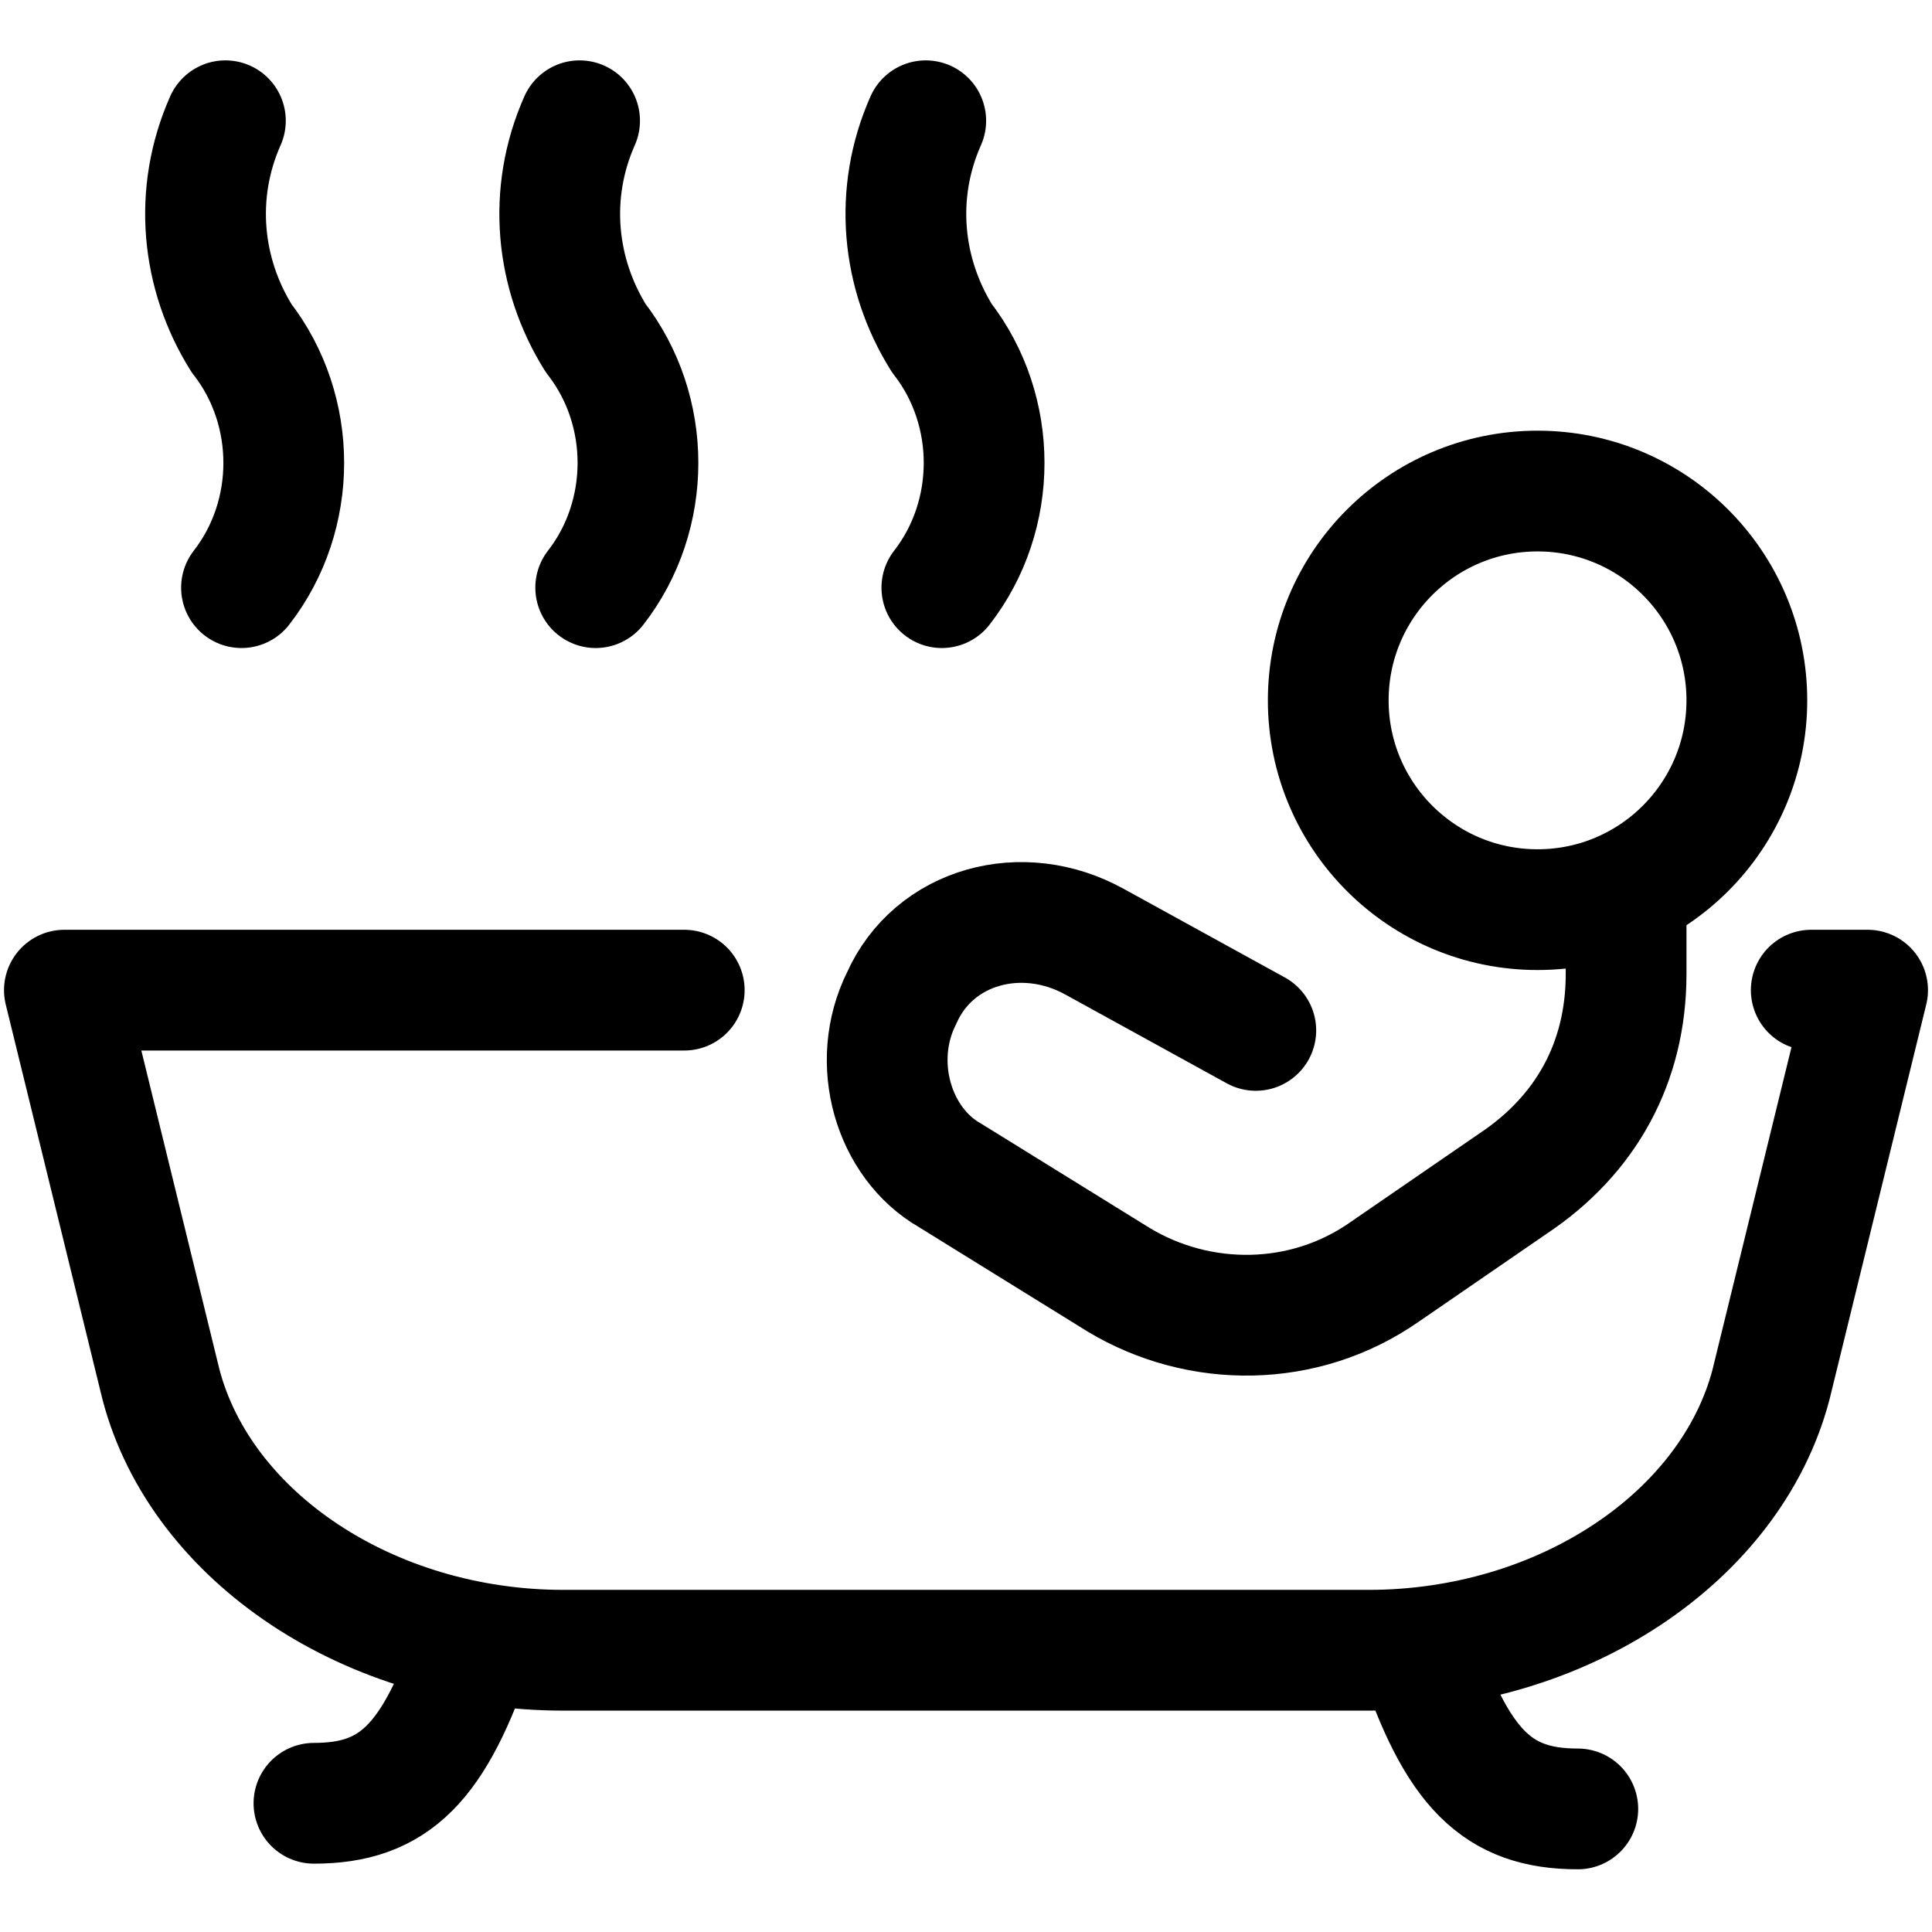
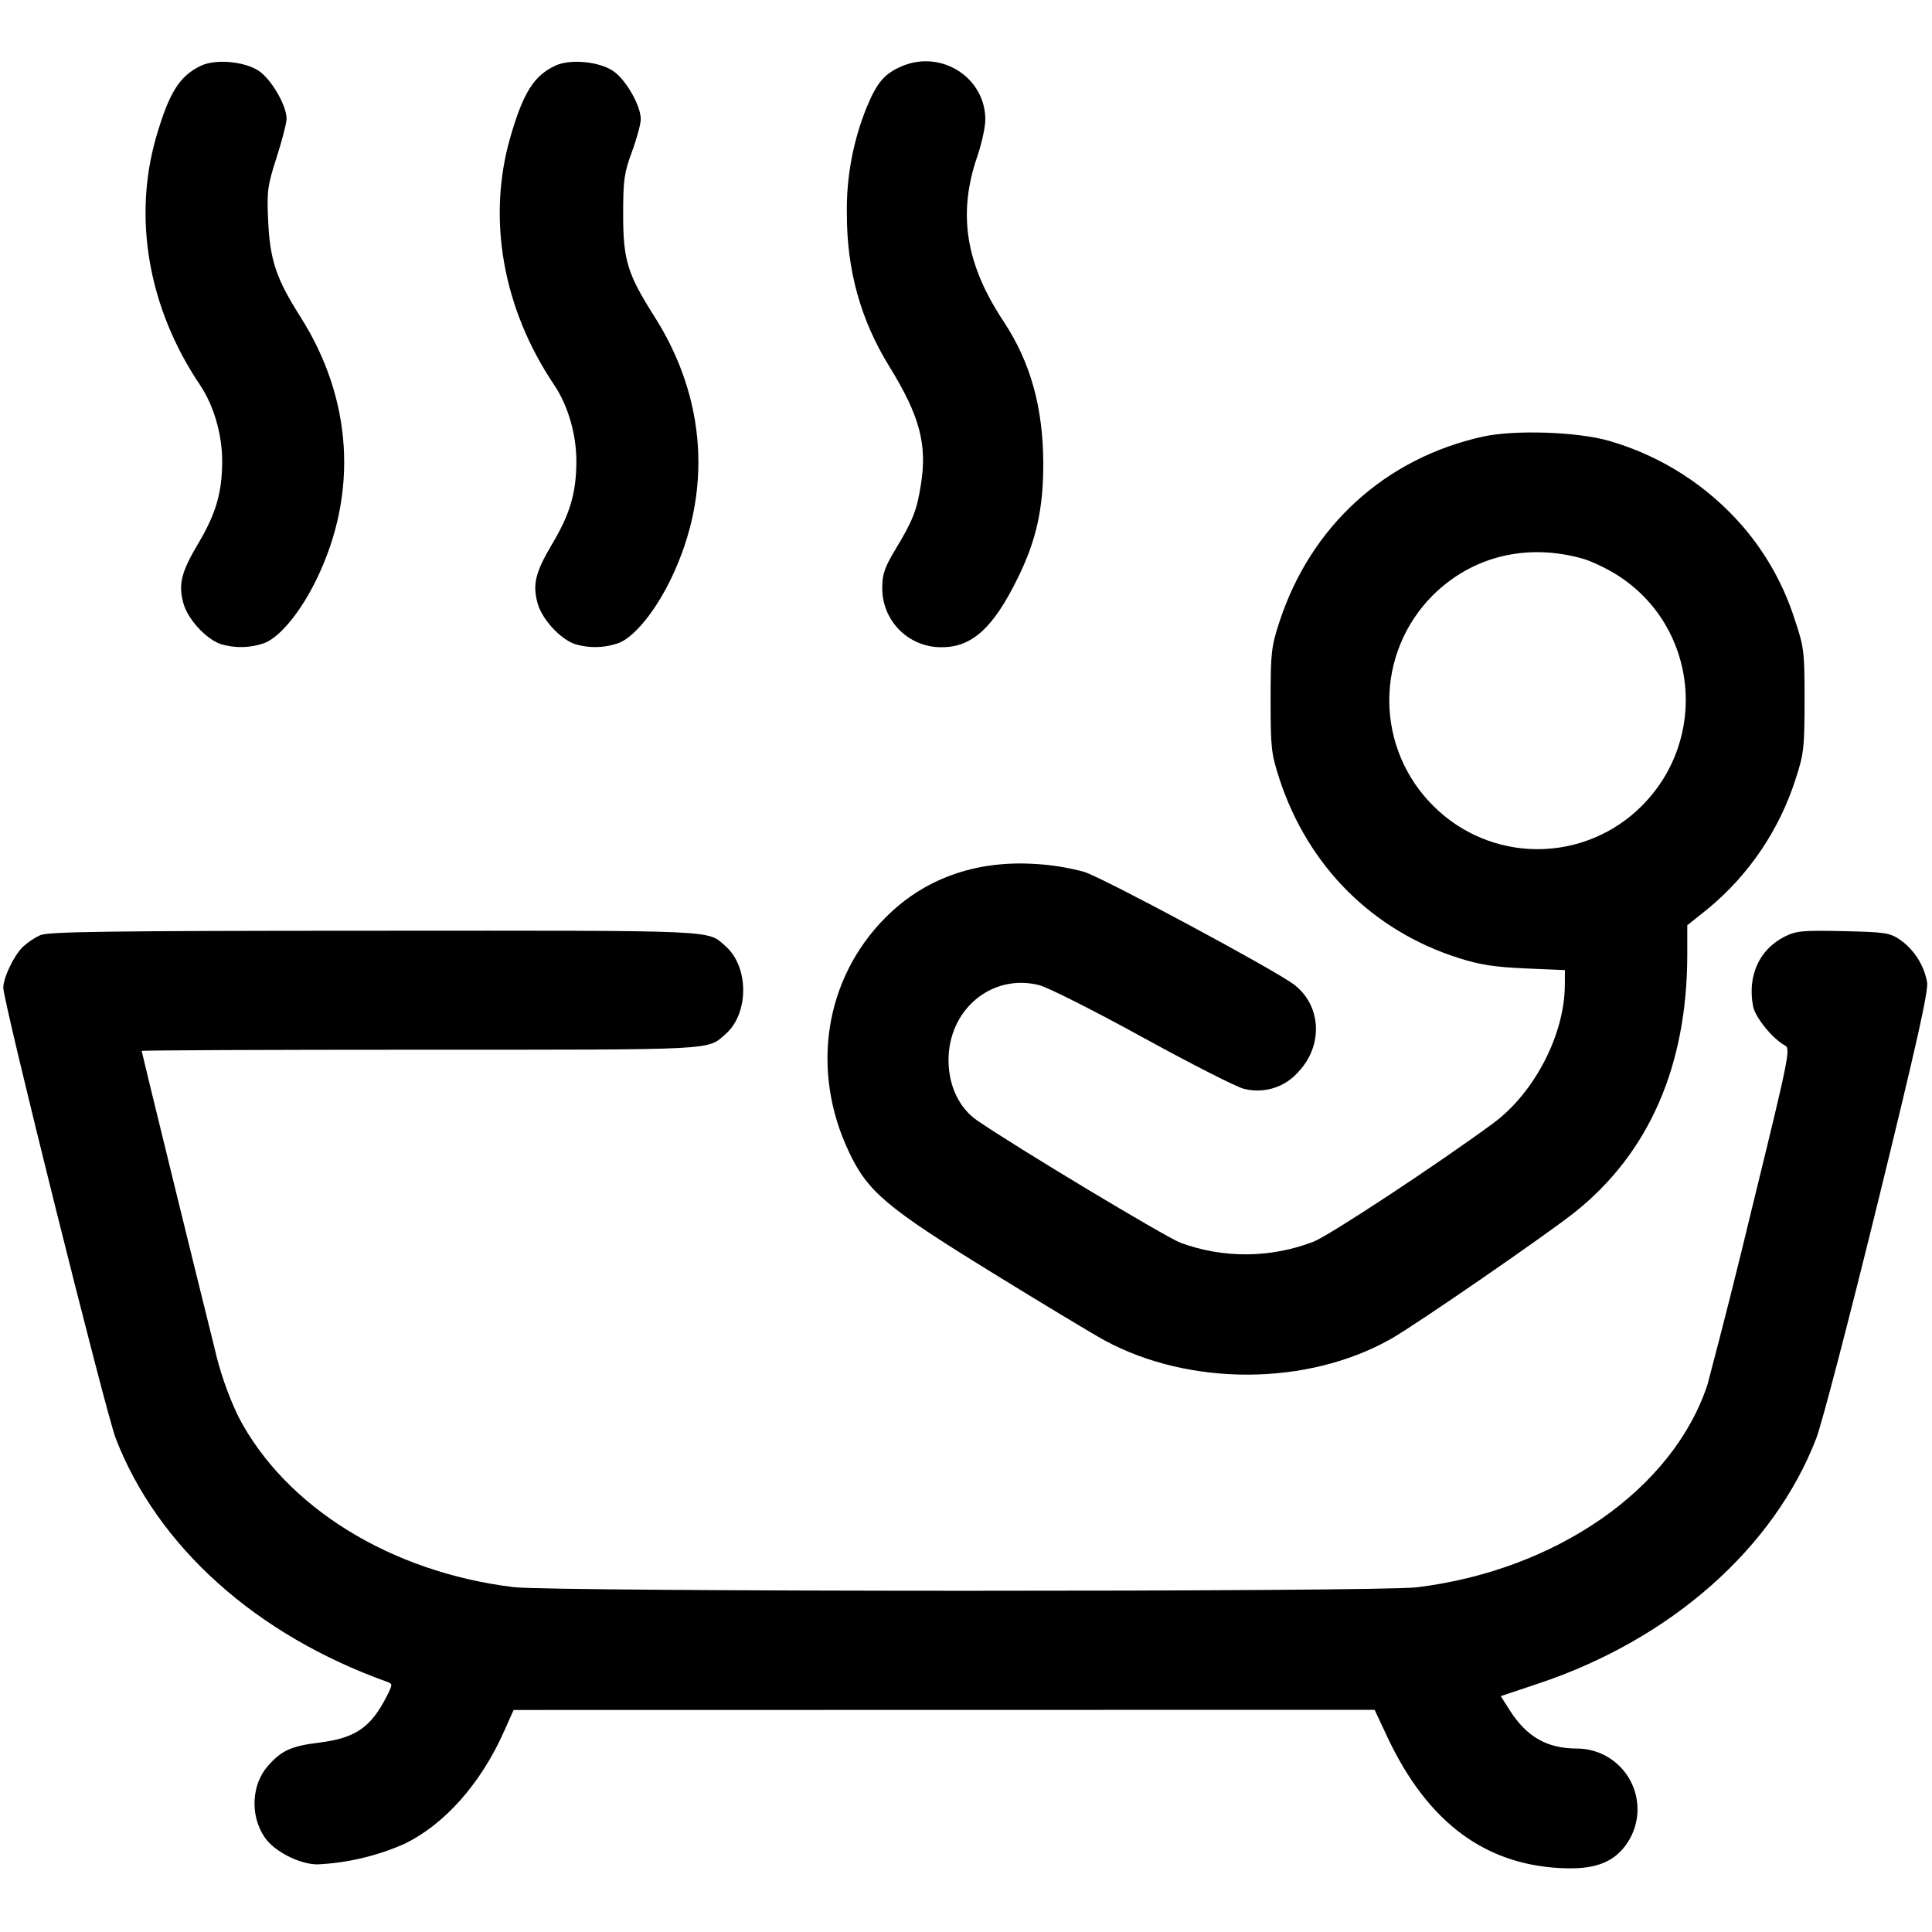
- <svg xmlns="http://www.w3.org/2000/svg" fill="none" viewBox="0 0 24 24" id="Take-Bath--Streamline-Ultimate" height="24" width="24">
-   <path stroke="#000000" stroke-linecap="round" stroke-linejoin="round" stroke-miterlimit="10" d="m15.6 12.8 -2 -1.1c-0.9 -0.5 -2 -0.2 -2.4 0.7 -0.4 0.8 -0.1 1.8 0.6 2.2l2.1 1.3c1 0.6 2.3 0.6 3.3 -0.1l1.6 -1.1c0.9 -0.6 1.4 -1.5 1.4 -2.6v-1.044m1.5 -2.357C21.7 10.136 20.536 11.3 19.1 11.3c-1.436 0 -2.6 -1.164 -2.6 -2.6 0 -1.436 1.164 -2.6 2.6 -2.6 1.436 0 2.6 1.164 2.6 2.6Z" stroke-width="1.5" />
-   <path stroke="#000000" stroke-linecap="round" stroke-linejoin="round" stroke-miterlimit="10" d="M8.5 12.3H0.8l1.2 4.9c0.5 1.9 2.6 3.3 5 3.3H17c2.4 0 4.5 -1.4 5 -3.3l1.2 -4.9h-0.7M5.9 20.401c-0.5 1.5 -1 2 -2 2M17.6 20.471c0.5 1.5 1 2 2 2" stroke-width="1.5" />
-   <path stroke="#000000" stroke-linecap="round" stroke-linejoin="round" stroke-miterlimit="10" d="M2.8 1.5c-0.4 0.9 -0.3 1.9 0.2 2.7 0.7 0.9 0.7 2.2 0 3.1" stroke-width="1.5" />
-   <path stroke="#000000" stroke-linecap="round" stroke-linejoin="round" stroke-miterlimit="10" d="M7.2 1.5c-0.4 0.9 -0.3 1.9 0.2 2.7 0.7 0.9 0.7 2.2 0 3.1" stroke-width="1.5" />
-   <path stroke="#000000" stroke-linecap="round" stroke-linejoin="round" stroke-miterlimit="10" d="M11.5 1.5c-0.4 0.9 -0.3 1.9 0.2 2.7 0.7 0.9 0.7 2.2 0 3.1" stroke-width="1.5" />
+ <svg xmlns="http://www.w3.org/2000/svg" fill="none" height="24" width="24">
+   <path d="M2.5.815c-.267.124-.399.334-.559.884-.294 1.014-.096 2.134.544 3.084.171.255.275.613.275.946-.001.39-.077.651-.296 1.02-.214.36-.251.51-.185.748.054.192.271.432.454.501a.867.867 0 0 0 .56-.013c.197-.082.455-.403.647-.805.511-1.065.436-2.229-.208-3.244-.301-.474-.379-.706-.401-1.196-.017-.366-.008-.433.105-.784.068-.211.124-.428.124-.482 0-.163-.188-.487-.343-.592C3.041.763 2.682.73 2.5.815m4.4 0c-.267.124-.399.334-.559.884-.294 1.014-.096 2.134.544 3.084.171.255.275.613.275.946-.001.39-.077.651-.296 1.02-.214.36-.251.51-.185.748.054.192.271.432.454.501a.867.867 0 0 0 .56-.013c.197-.082.455-.403.647-.805.511-1.065.436-2.229-.208-3.244-.339-.534-.391-.704-.391-1.276 0-.424.013-.515.11-.777.06-.163.109-.344.109-.402 0-.169-.185-.492-.343-.599C7.441.763 7.082.73 6.9.815m4.3.009c-.214.092-.307.202-.435.512a3.385 3.385 0 0 0-.245 1.324c0 .699.172 1.316.526 1.89.379.614.474.969.394 1.468-.051.324-.099.446-.316.806-.132.218-.164.309-.164.465a.73.73 0 0 0 .74.751c.375 0 .639-.24.943-.859.23-.468.317-.859.317-1.417-.001-.701-.158-1.265-.495-1.774-.471-.712-.57-1.336-.324-2.049.054-.158.099-.363.099-.456 0-.523-.55-.873-1.04-.661m7.22 4.6c-1.212.269-2.134 1.108-2.525 2.296-.103.315-.111.387-.111.98s.008.665.111.98c.356 1.083 1.155 1.881 2.225 2.221.264.084.45.113.83.129l.49.021-.001.184c-.002.615-.377 1.34-.888 1.717-.681.502-2.022 1.386-2.23 1.471a2.343 2.343 0 0 1-1.654.016c-.184-.069-2.042-1.186-2.528-1.52-.22-.151-.353-.425-.356-.738-.007-.636.534-1.091 1.124-.944.106.026.682.316 1.28.645.597.328 1.164.617 1.26.642a.673.673 0 0 0 .681-.208c.314-.33.287-.831-.058-1.089-.252-.188-2.355-1.317-2.601-1.396a2.99 2.99 0 0 0-.634-.1c-.731-.04-1.357.188-1.834.666-.758.761-.936 1.9-.454 2.915.233.493.466.689 1.773 1.494.627.387 1.257.766 1.4.844 1.059.574 2.522.568 3.556-.016.303-.17 1.958-1.311 2.294-1.581.919-.737 1.389-1.819 1.39-3.196v-.363l.258-.206a3.456 3.456 0 0 0 1.087-1.608c.103-.315.111-.388.112-.98 0-.609-.006-.658-.123-1.007a3.308 3.308 0 0 0-.641-1.15 3.464 3.464 0 0 0-1.663-1.066c-.392-.114-1.178-.14-1.57-.053m1.242 1.516c.111.032.31.127.441.212.986.637 1.127 2.022.292 2.859a1.828 1.828 0 0 1-2.59 0 1.845 1.845 0 0 1-.008-2.614c.487-.486 1.169-.654 1.865-.457M.5 11.617a.89.89 0 0 0-.215.144c-.111.107-.243.381-.244.508-.002.171 1.271 5.272 1.396 5.597.519 1.346 1.742 2.443 3.374 3.027.068.024.067.033-.008.181-.197.386-.388.517-.836.573-.349.043-.47.098-.639.29-.205.234-.223.617-.041.886.118.175.434.337.657.337a3.02 3.02 0 0 0 1.075-.253c.499-.238.953-.749 1.241-1.396l.12-.269 5.348-.001 5.348-.001.156.333c.507 1.081 1.243 1.618 2.241 1.636.37.007.593-.089.745-.32a.754.754 0 0 0-.638-1.168c-.366-.003-.617-.148-.825-.475l-.112-.176.469-.157c1.642-.548 2.924-1.679 3.451-3.047.069-.178.412-1.495.763-2.925.485-1.978.632-2.635.613-2.741a.834.834 0 0 0-.328-.521c-.135-.092-.184-.1-.714-.112-.511-.011-.585-.004-.731.07-.312.159-.46.485-.389.861.026.14.242.406.398.49.07.038.048.147-.415 2.036a95.213 95.213 0 0 1-.549 2.176c-.428 1.296-1.874 2.305-3.61 2.518-.48.059-10.735.057-11.221-.002-1.53-.187-2.834-.995-3.419-2.118a4.096 4.096 0 0 1-.3-.868c-.224-.898-.901-3.659-.901-3.675 0-.008 1.558-.015 3.462-.015 3.721 0 3.561.008 3.792-.195.291-.255.291-.835 0-1.09-.233-.205-.02-.195-4.362-.193-3.288.001-4.054.011-4.152.055" fill-rule="evenodd" fill="#000" />
</svg>
